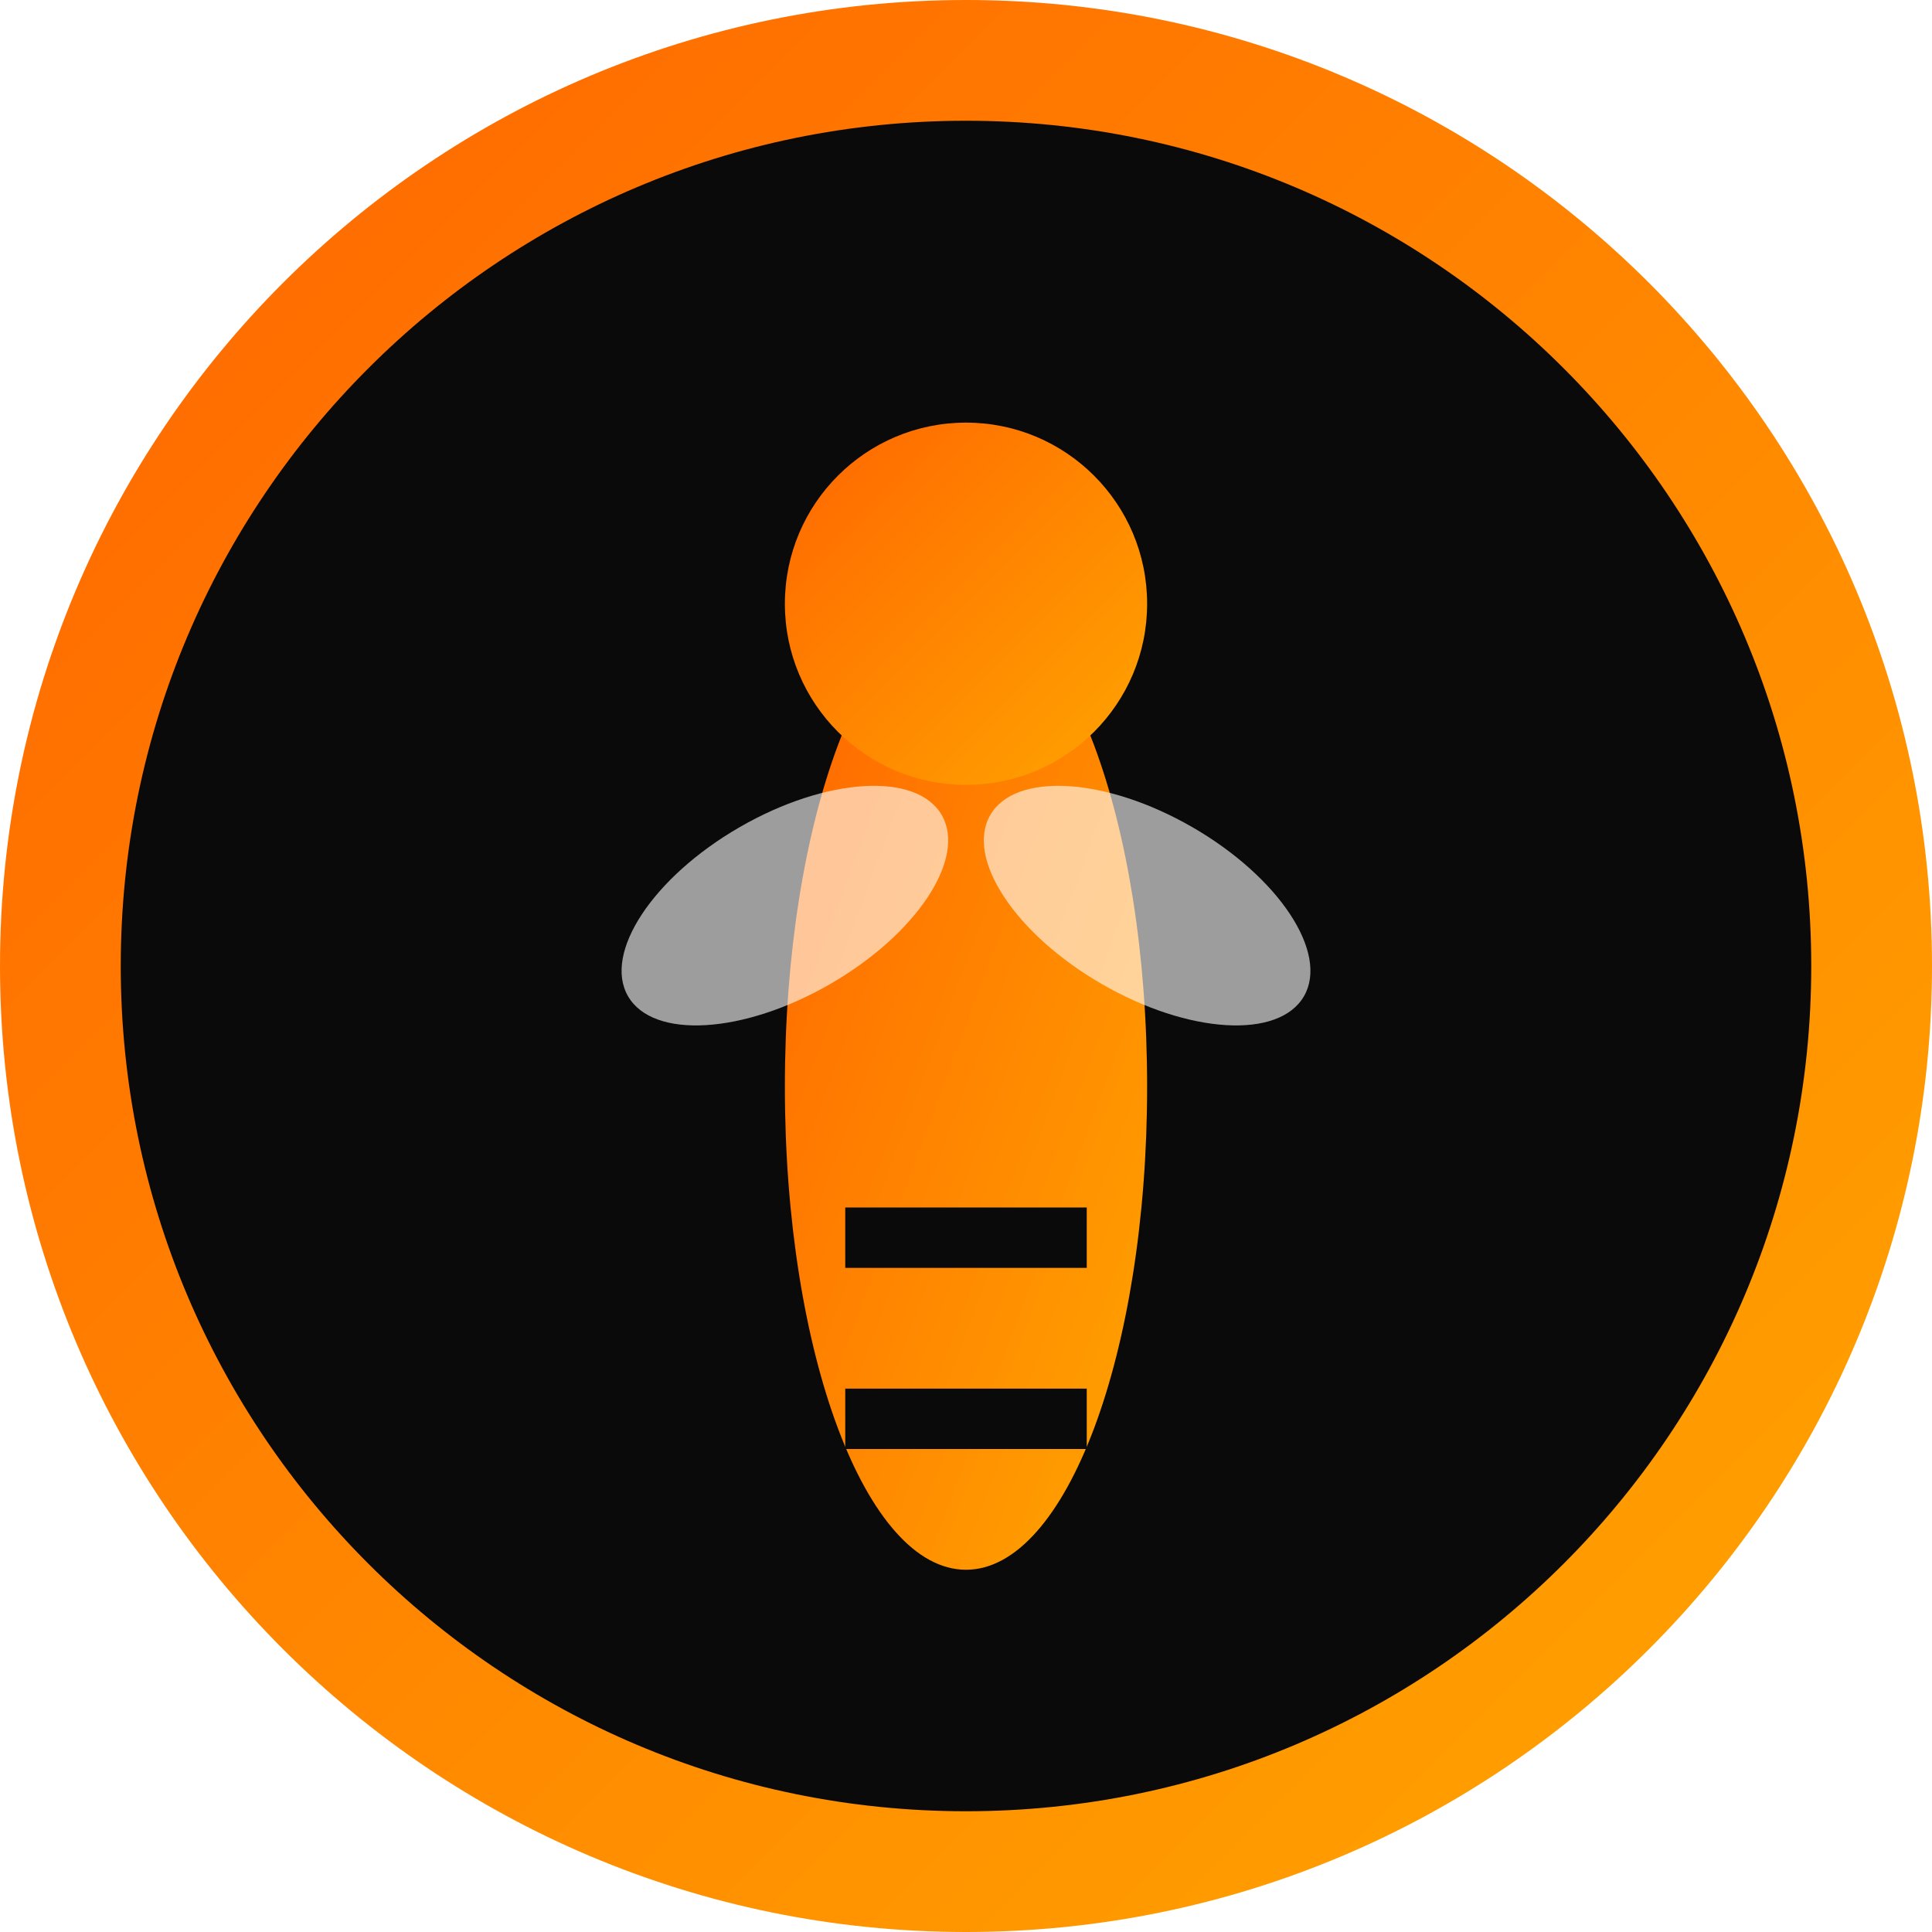
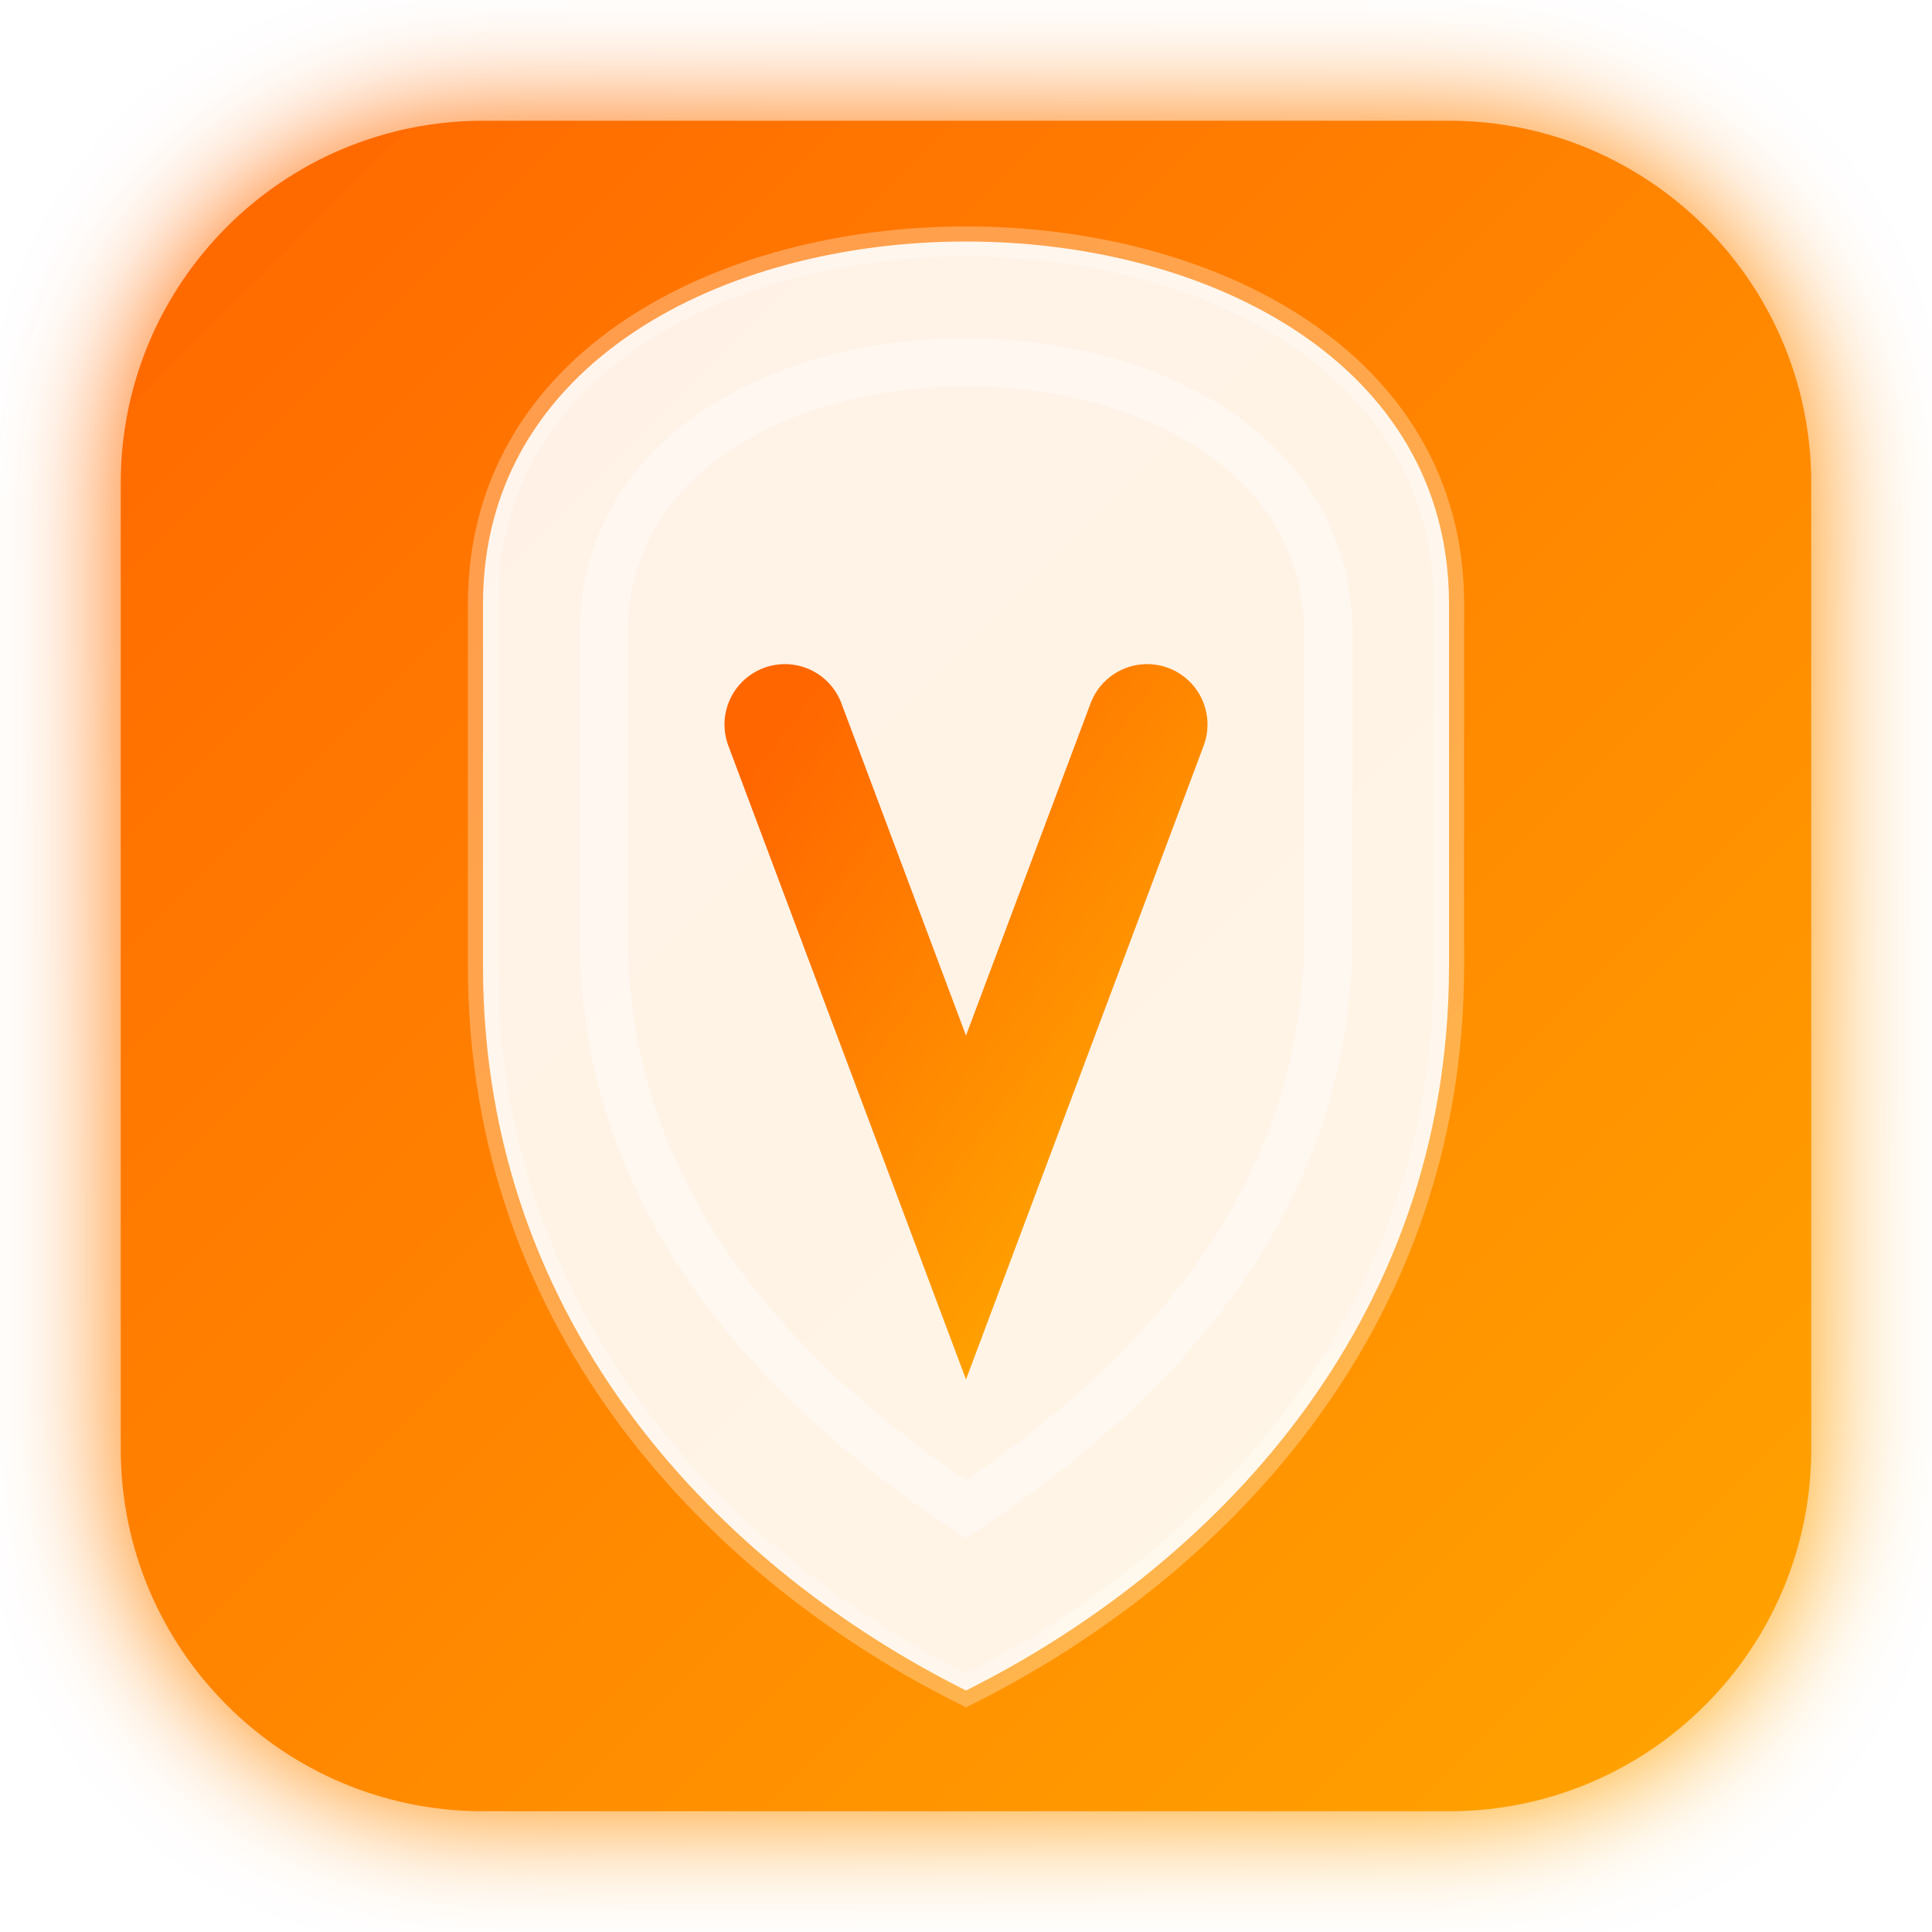
<svg xmlns="http://www.w3.org/2000/svg" viewBox="0 0 32 32" width="32" height="32">
  <defs>
-     <linearGradient id="gradient" x1="0%" y1="0%" x2="100%" y2="100%">
+     <linearGradient id="shieldGradient" x1="0%" y1="0%" x2="100%" y2="100%">
      <stop offset="0%" style="stop-color:#ff6600;stop-opacity:1" />
      <stop offset="100%" style="stop-color:#ffa500;stop-opacity:1" />
    </linearGradient>
+     <filter id="glow">
+       <feGaussianBlur stdDeviation="1" result="coloredBlur" />
+       <feMerge>
+         <feMergeNode in="coloredBlur" />
+         <feMergeNode in="SourceGraphic" />
+       </feMerge>
+     </filter>
  </defs>
-   <circle cx="16" cy="16" r="15" fill="#0a0a0a" stroke="url(#gradient)" stroke-width="2" />
-   <ellipse cx="16" cy="18" rx="3" ry="8" fill="url(#gradient)" />
-   <circle cx="16" cy="10" r="3" fill="url(#gradient)" />
-   <ellipse cx="13" cy="15" rx="3" ry="1.5" fill="rgba(255,255,255,0.6)" transform="rotate(-30 13 15)" />
-   <ellipse cx="19" cy="15" rx="3" ry="1.5" fill="rgba(255,255,255,0.6)" transform="rotate(30 19 15)" />
-   <rect x="14" y="20" width="4" height="1" fill="#0a0a0a" />
-   <rect x="14" y="23" width="4" height="1" fill="#0a0a0a" />
+   <rect x="2" y="2" width="28" height="28" rx="6" ry="6" fill="url(#shieldGradient)" filter="url(#glow)" />
+   <path d="M16 4 C12 4, 8 6, 8 10 L8 16 C8 22, 12 26, 16 28 C20 26, 24 22, 24 16 L24 10 C24 6, 20 4, 16 4 Z" fill="rgba(255,255,255,0.9)" stroke="rgba(255,255,255,0.3)" stroke-width="0.5" />
+   <path d="M16 6 C13 6, 10 7.5, 10 10.5 L10 15.5 C10 20, 13 23, 16 25 C19 23, 22 20, 22 15.5 L22 10.5 C22 7.5, 19 6, 16 6 Z" fill="none" stroke="rgba(255,255,255,0.4)" stroke-width="0.8" />
+   <path d="M13 12 L16 20 L19 12" stroke="url(#shieldGradient)" stroke-width="2" fill="none" stroke-linecap="round" />
</svg>
